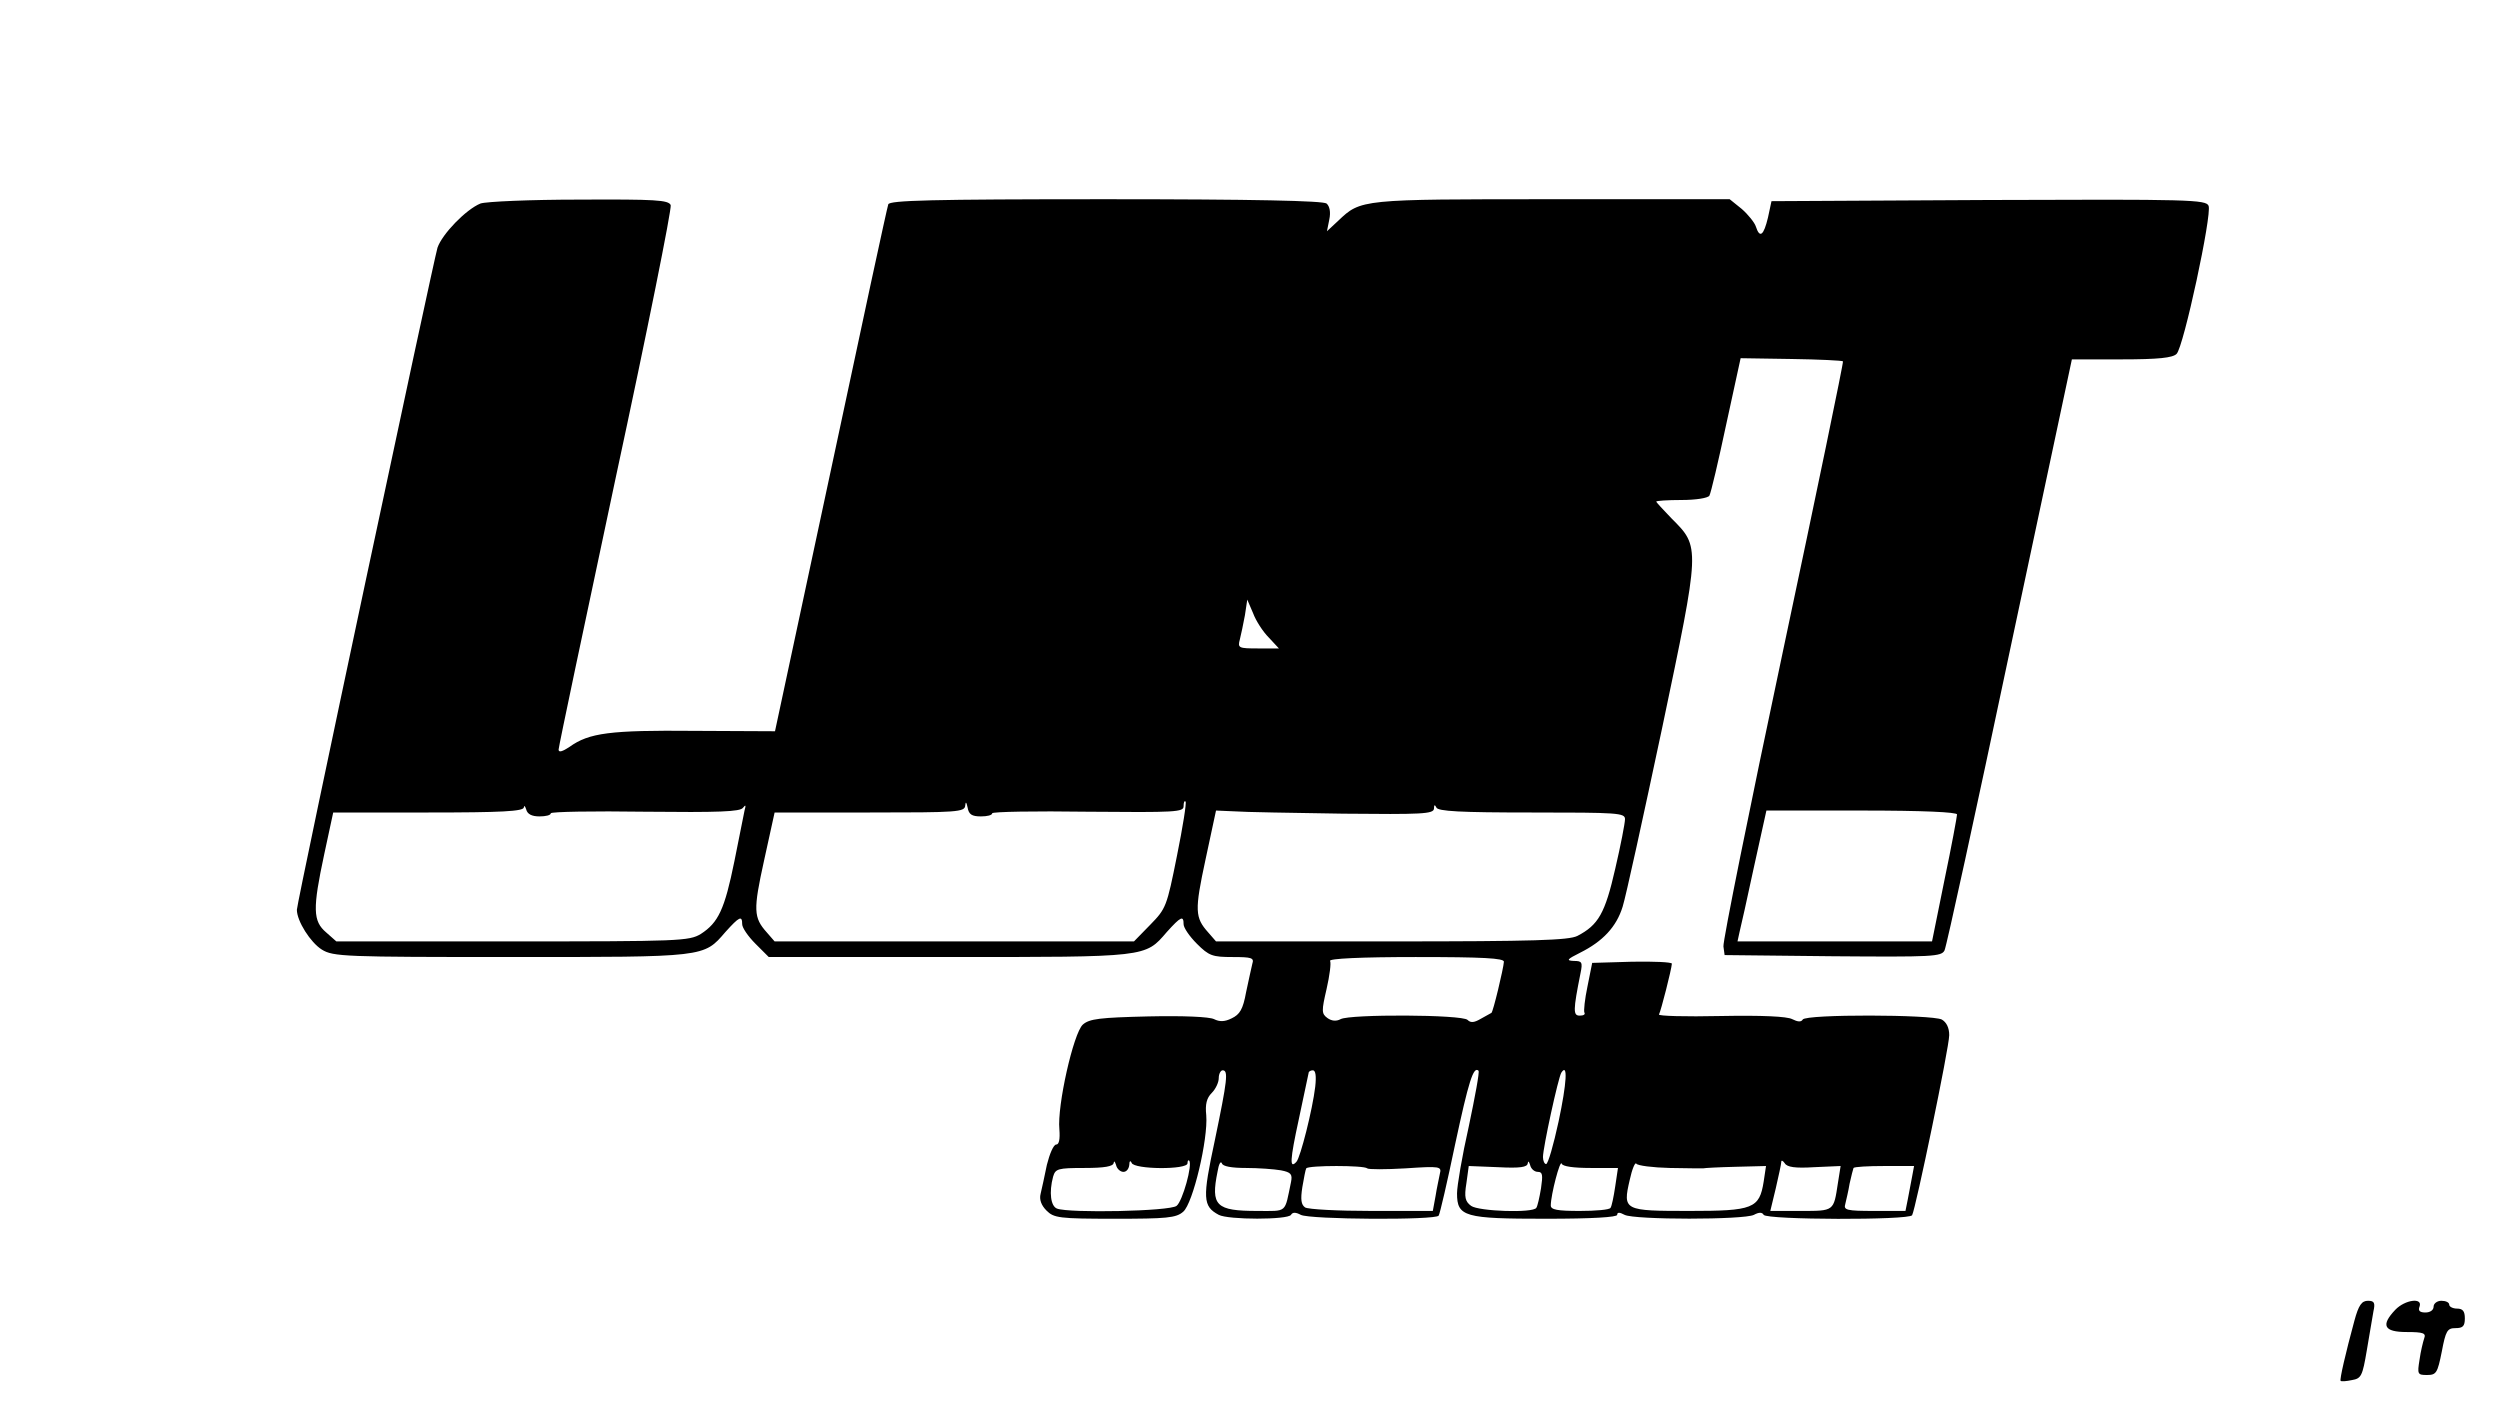
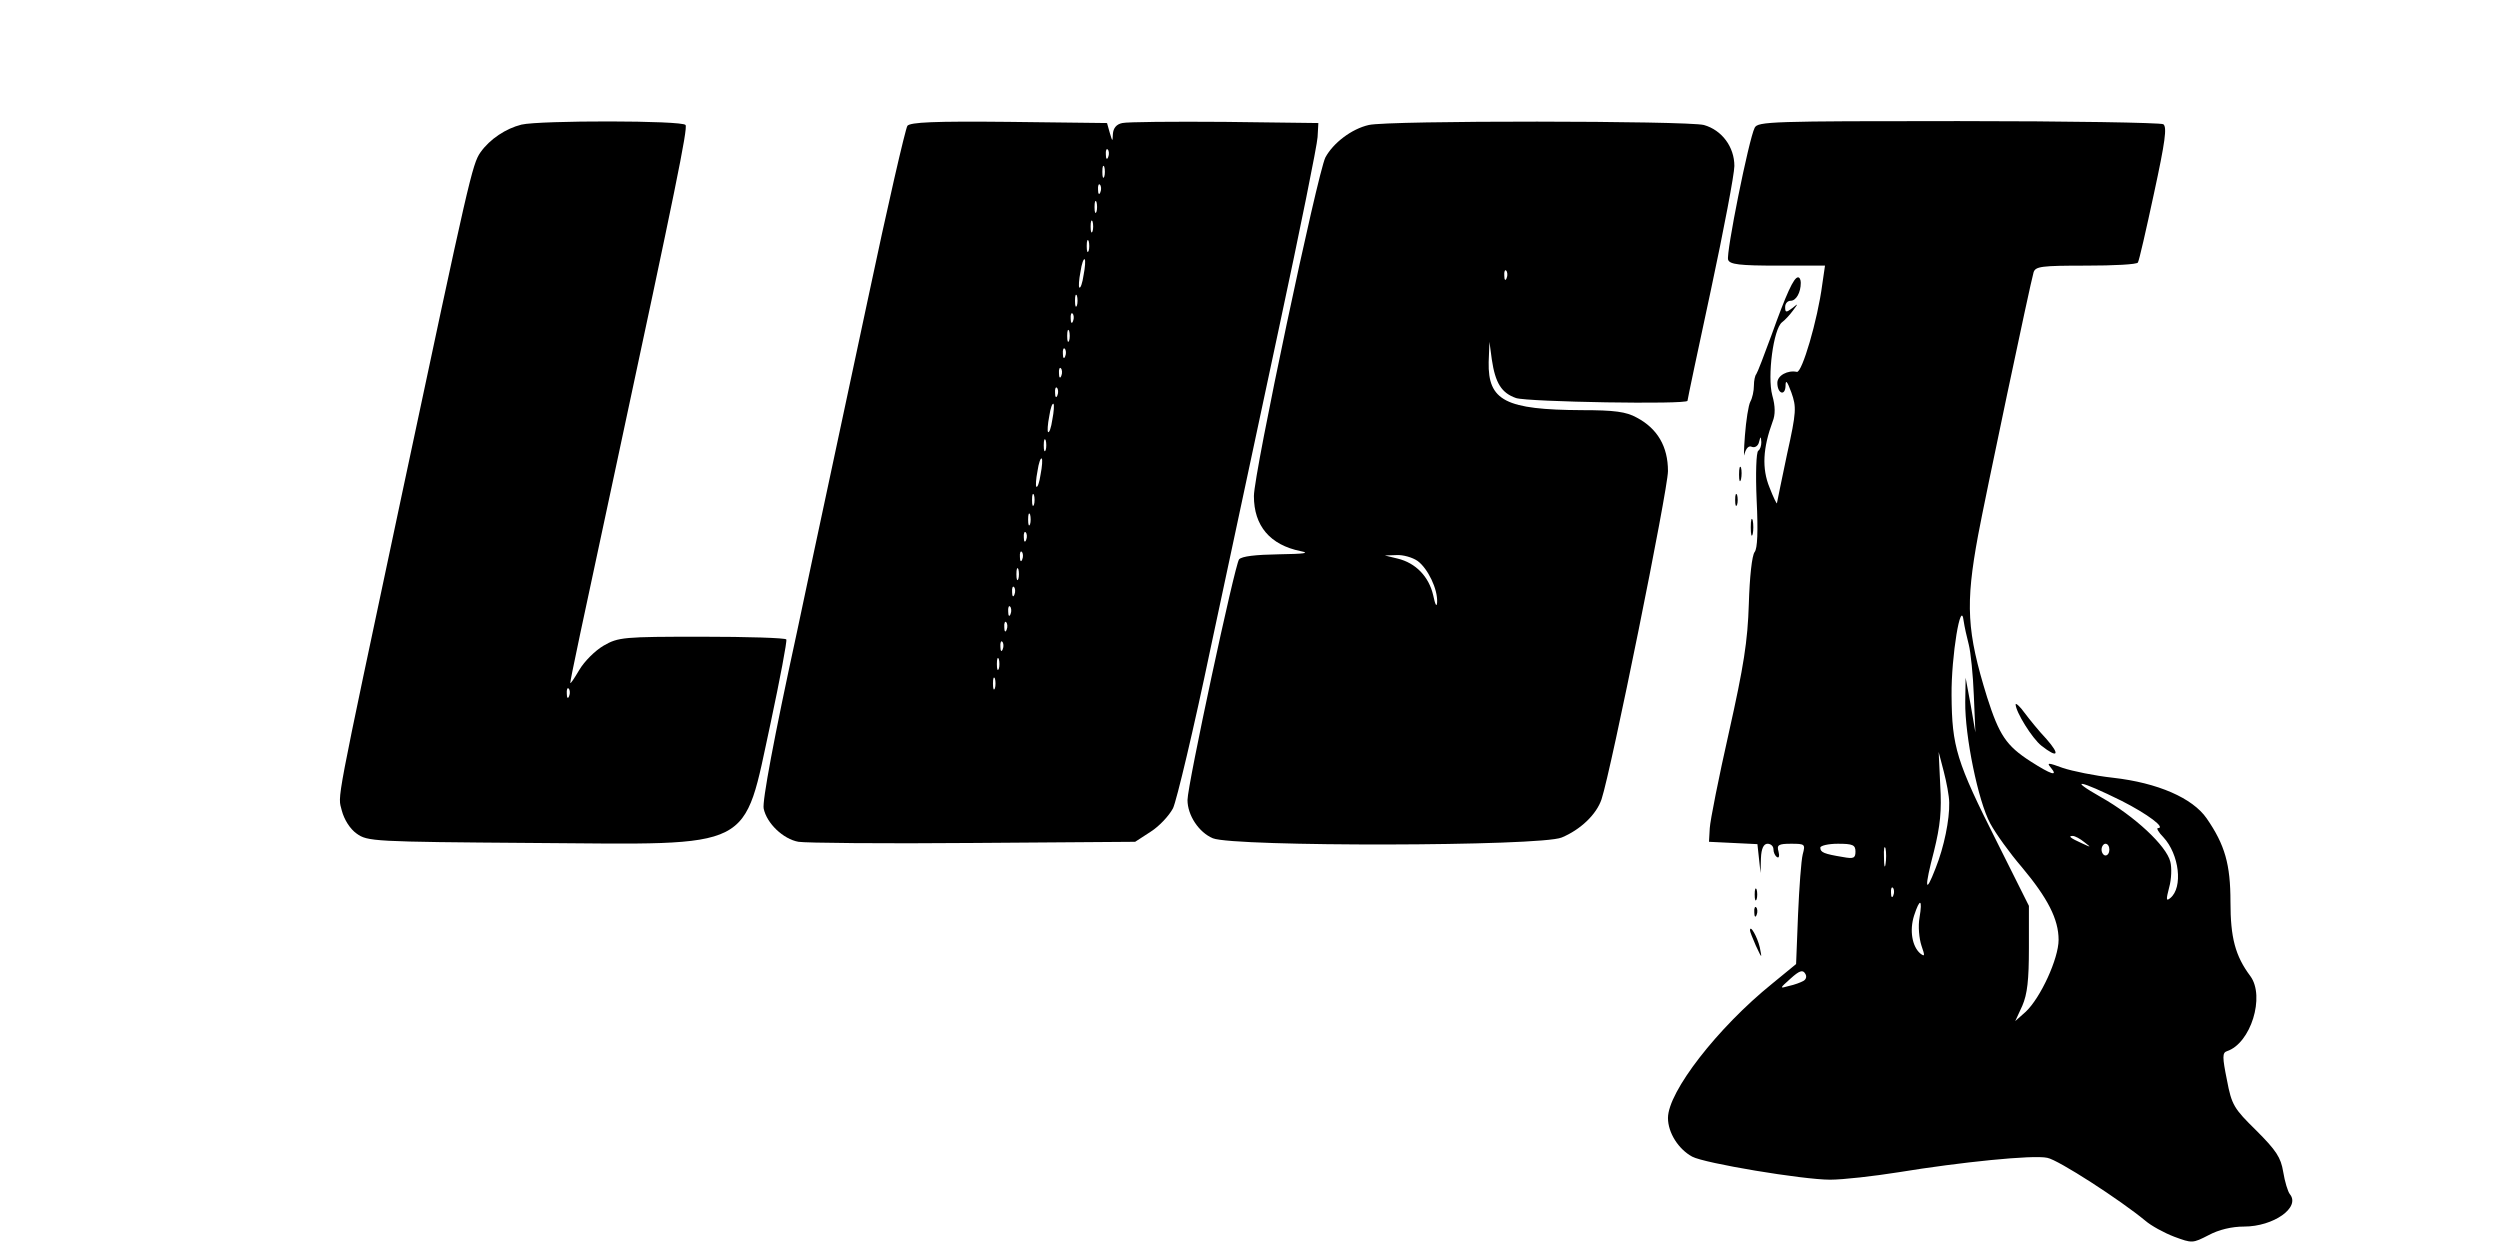
- <svg xmlns="http://www.w3.org/2000/svg" version="1.0" width="640pt" height="360pt" viewBox="0 0 640 360" preserveAspectRatio="xMidYMid meet">
-   <g transform="translate(0,360) scale(0.1,-0.1)" fill="#000000" stroke="none">
-     <path d="M1230 3079 c-37 -15 -98 -78 -110 -113 -11 -37 -360 -1676 -360 -1695 0 -29 35 -84 64 -102 29 -18 58 -19 484 -19 500 0 493 -1 549 64 36 40 43 43 43 20 0 -9 15 -31 34 -50 l34 -34 461 0 c510 0 502 -1 558 64 36 40 43 43 43 20 0 -9 15 -31 34 -50 31 -31 40 -34 91 -34 49 0 56 -2 51 -17 -2 -10 -10 -43 -16 -73 -8 -44 -16 -57 -37 -67 -18 -9 -31 -9 -45 -2 -12 6 -78 9 -168 7 -125 -3 -151 -6 -168 -21 -24 -22 -66 -208 -60 -268 2 -26 -1 -39 -8 -39 -7 0 -17 -24 -24 -52 -6 -29 -13 -62 -16 -74 -4 -15 2 -30 15 -43 19 -19 32 -21 175 -21 132 0 157 2 175 18 25 21 64 186 59 247 -3 28 1 44 14 57 10 10 18 27 18 38 0 11 5 20 10 20 15 0 12 -25 -20 -179 -32 -149 -31 -169 10 -191 24 -13 177 -13 185 0 4 7 12 7 25 0 22 -12 346 -14 353 -2 3 4 22 86 42 182 35 163 47 201 60 189 3 -3 -9 -67 -25 -143 -17 -75 -30 -152 -30 -171 0 -60 19 -65 227 -65 120 0 183 4 183 10 0 7 6 7 19 0 25 -13 306 -13 331 0 13 7 21 7 25 0 8 -13 372 -14 380 -1 9 16 95 430 95 461 0 19 -7 33 -19 40 -26 13 -348 14 -356 0 -4 -7 -13 -6 -27 1 -13 7 -77 10 -183 8 -90 -2 -161 0 -158 4 5 9 32 115 33 130 0 4 -46 6 -102 5 l-102 -3 -12 -60 c-7 -33 -10 -63 -8 -67 3 -5 -2 -8 -12 -8 -17 0 -17 13 2 108 6 29 4 32 -17 32 -20 1 -18 4 16 21 58 29 93 66 109 118 8 25 53 231 101 457 98 467 98 463 24 537 -21 22 -39 41 -39 43 0 2 29 4 64 4 38 0 68 5 72 11 4 7 23 88 43 182 l37 170 129 -2 c72 -1 131 -4 133 -6 2 -1 -67 -334 -153 -739 -86 -405 -155 -747 -153 -759 l3 -22 277 -3 c256 -2 278 -1 286 15 5 10 80 354 167 766 l159 747 127 0 c95 0 131 4 141 14 18 17 91 357 82 379 -6 16 -49 17 -563 15 l-556 -3 -9 -42 c-11 -46 -21 -54 -31 -23 -3 10 -20 31 -36 45 l-31 25 -454 0 c-491 0 -490 0 -548 -55 l-29 -27 6 30 c4 19 1 34 -7 41 -9 7 -185 11 -565 11 -449 0 -553 -3 -557 -13 -3 -8 -69 -314 -147 -681 l-143 -668 -207 1 c-215 2 -269 -5 -319 -41 -18 -12 -28 -15 -28 -7 0 7 66 319 146 695 81 376 144 690 141 699 -6 13 -38 15 -234 14 -125 0 -239 -5 -253 -10z m2018 -1111 l26 -28 -53 0 c-50 0 -53 1 -47 23 3 12 9 40 13 62 l6 40 15 -35 c7 -19 25 -47 40 -62z m-737 -458 c16 0 29 3 29 8 0 4 110 6 245 4 225 -2 245 -1 245 14 0 10 2 15 5 12 3 -2 -7 -65 -22 -139 -26 -130 -28 -135 -68 -176 l-42 -43 -460 0 -460 0 -20 23 c-34 38 -35 57 -7 184 l27 123 244 0 c224 0 243 1 244 18 1 11 3 9 6 -5 3 -18 11 -23 34 -23z m-1130 0 c16 0 29 3 29 8 0 4 109 6 242 4 188 -2 243 0 250 10 7 9 8 7 4 -7 -2 -11 -14 -69 -26 -130 -25 -123 -41 -157 -86 -186 -30 -18 -54 -19 -482 -19 l-451 0 -26 23 c-34 29 -35 60 -5 200 l23 107 244 0 c187 0 243 3 244 13 1 6 3 4 6 -5 3 -12 14 -18 34 -18z m2540 10 c221 0 239 -1 239 -17 0 -10 -11 -67 -25 -127 -26 -114 -43 -144 -97 -172 -22 -11 -110 -14 -476 -14 l-449 0 -20 23 c-34 38 -35 56 -7 186 l27 126 46 -2 c25 -2 151 -4 279 -6 202 -2 232 -1 233 13 0 10 2 11 6 3 3 -10 62 -13 244 -13z m1089 -5 c0 -5 -14 -81 -32 -167 l-32 -158 -249 0 -249 0 5 23 c3 12 20 87 37 167 l32 145 244 0 c156 0 244 -4 244 -10z m-1160 -377 c-1 -17 -28 -130 -32 -131 -2 -1 -14 -8 -27 -15 -17 -10 -26 -11 -34 -3 -14 14 -301 15 -325 2 -11 -6 -23 -5 -34 3 -15 11 -15 18 -2 74 8 35 12 67 9 72 -4 6 79 10 219 10 174 0 226 -3 226 -12z m-483 -320 c-7 -59 -38 -181 -48 -192 -18 -20 -17 3 6 109 13 61 24 113 25 118 0 4 5 7 11 7 7 0 9 -15 6 -42z m623 -89 c-13 -60 -27 -109 -32 -109 -4 0 -8 8 -8 18 0 24 39 203 47 216 17 26 14 -26 -7 -125z m-1114 -129 c8 0 14 8 15 18 0 10 3 12 6 5 6 -17 143 -18 143 -1 0 6 2 9 4 7 10 -9 -17 -105 -32 -116 -17 -14 -275 -19 -306 -7 -16 6 -21 41 -10 82 6 20 12 22 80 22 52 0 74 4 75 13 1 6 3 4 6 -5 2 -10 11 -18 19 -18z m314 10 c31 0 72 -3 89 -6 26 -5 30 -10 26 -30 -17 -81 -8 -74 -86 -74 -106 0 -120 13 -102 101 3 19 8 28 11 21 2 -8 25 -12 62 -12z m747 -10 c12 0 13 -8 8 -42 -4 -24 -9 -46 -12 -50 -8 -14 -148 -9 -167 5 -15 11 -18 22 -12 58 l6 44 75 -3 c57 -3 75 0 76 10 1 7 3 5 6 -4 2 -10 11 -18 20 -18z m135 10 l70 0 -7 -47 c-4 -27 -9 -51 -12 -55 -2 -5 -38 -8 -79 -8 -57 0 -74 3 -74 14 0 27 24 119 28 107 2 -7 30 -11 74 -11z m203 0 c44 -1 82 -1 85 -1 3 1 40 3 83 4 l78 2 -6 -40 c-11 -69 -27 -75 -190 -75 -168 0 -171 1 -153 79 6 28 14 47 17 42 3 -5 42 -10 86 -11z m369 2 l68 3 -7 -44 c-11 -72 -9 -71 -95 -71 l-78 0 14 58 c7 31 14 62 14 67 0 6 4 4 9 -3 6 -10 27 -13 75 -10z m-1144 -3 c3 -3 47 -3 98 0 89 6 93 5 88 -14 -2 -11 -8 -37 -11 -57 l-7 -38 -157 0 c-86 0 -162 4 -170 9 -10 7 -12 20 -7 52 4 23 8 45 10 48 5 8 149 8 156 0z m1395 -21 c-3 -16 -8 -41 -11 -58 l-6 -30 -79 0 c-72 0 -80 2 -75 18 2 9 8 33 11 52 4 19 9 37 10 40 2 3 37 5 79 5 l76 0 -5 -27z" />
-     <path d="M6027 218 c-22 -81 -38 -150 -35 -153 2 -2 15 -1 29 2 24 4 27 11 38 76 7 40 14 84 17 100 5 22 2 27 -14 27 -16 0 -24 -11 -35 -52z" />
-     <path d="M6132 247 c-38 -40 -29 -57 29 -57 43 0 50 -3 45 -16 -3 -9 -9 -33 -12 -55 -6 -37 -5 -39 19 -39 24 0 27 5 38 60 10 53 14 60 35 60 19 0 24 5 24 25 0 18 -5 25 -20 25 -11 0 -20 5 -20 10 0 6 -9 10 -20 10 -11 0 -20 -7 -20 -15 0 -9 -9 -15 -21 -15 -15 0 -19 5 -15 15 9 24 -37 18 -62 -8z" />
+ <svg xmlns="http://www.w3.org/2000/svg" version="1.0" width="640pt" height="320pt" viewBox="0 0 640 320" preserveAspectRatio="xMidYMid meet">
+   <g transform="translate(0,320) scale(0.1,-0.1)" fill="#000000" stroke="none">
+     <path d="M1335 2881 c-40 -10 -81 -37 -105 -71 -21 -30 -29 -66 -201 -875 -175 -824 -164 -768 -154 -810 6 -23 21 -47 38 -59 28 -20 40 -21 453 -24 573 -4 535 -23 607 308 24 113 42 208 40 213 -2 4 -100 7 -216 7 -201 0 -214 -1 -252 -23 -22 -13 -49 -40 -62 -62 -13 -22 -23 -37 -23 -33 0 8 28 140 120 568 149 695 181 851 175 860 -7 12 -373 12 -420 1z m122 -1463 c-3 -8 -6 -5 -6 6 -1 11 2 17 5 13 3 -3 4 -12 1 -19z" />
+     <path d="M2323 2878 c-5 -7 -51 -206 -101 -443 -50 -236 -133 -621 -182 -854 -59 -271 -89 -433 -85 -451 8 -38 50 -78 89 -85 17 -3 218 -5 447 -3 l415 3 40 26 c22 14 47 41 57 60 9 19 53 203 96 409 44 206 123 577 176 824 53 247 97 465 98 485 l2 36 -240 3 c-132 1 -250 0 -262 -3 -15 -3 -23 -13 -24 -28 -1 -21 -1 -20 -8 3 l-7 25 -251 3 c-193 2 -252 -1 -260 -10z m514 -80 c-3 -8 -6 -5 -6 6 -1 11 2 17 5 13 3 -3 4 -12 1 -19z m-10 -50 c-3 -7 -5 -2 -5 12 0 14 2 19 5 13 2 -7 2 -19 0 -25z m-10 -40 c-3 -8 -6 -5 -6 6 -1 11 2 17 5 13 3 -3 4 -12 1 -19z m-10 -50 c-3 -7 -5 -2 -5 12 0 14 2 19 5 13 2 -7 2 -19 0 -25z m-10 -50 c-3 -7 -5 -2 -5 12 0 14 2 19 5 13 2 -7 2 -19 0 -25z m-10 -50 c-3 -7 -5 -2 -5 12 0 14 2 19 5 13 2 -7 2 -19 0 -25z m-13 -62 c-3 -21 -8 -35 -11 -32 -2 2 -1 20 3 40 3 21 8 35 11 32 2 -2 1 -20 -3 -40z m-17 -78 c-3 -7 -5 -2 -5 12 0 14 2 19 5 13 2 -7 2 -19 0 -25z m-10 -40 c-3 -8 -6 -5 -6 6 -1 11 2 17 5 13 3 -3 4 -12 1 -19z m-10 -50 c-3 -7 -5 -2 -5 12 0 14 2 19 5 13 2 -7 2 -19 0 -25z m-10 -40 c-3 -8 -6 -5 -6 6 -1 11 2 17 5 13 3 -3 4 -12 1 -19z m-10 -50 c-3 -8 -6 -5 -6 6 -1 11 2 17 5 13 3 -3 4 -12 1 -19z m-10 -50 c-3 -8 -6 -5 -6 6 -1 11 2 17 5 13 3 -3 4 -12 1 -19z m-13 -62 c-3 -21 -8 -35 -11 -32 -2 2 -1 20 3 40 3 21 8 35 11 32 2 -2 1 -20 -3 -40z m-17 -78 c-3 -7 -5 -2 -5 12 0 14 2 19 5 13 2 -7 2 -19 0 -25z m-13 -62 c-3 -21 -8 -35 -11 -32 -2 2 -1 20 3 40 3 21 8 35 11 32 2 -2 1 -20 -3 -40z m-17 -78 c-3 -7 -5 -2 -5 12 0 14 2 19 5 13 2 -7 2 -19 0 -25z m-10 -50 c-3 -7 -5 -2 -5 12 0 14 2 19 5 13 2 -7 2 -19 0 -25z m-10 -40 c-3 -8 -6 -5 -6 6 -1 11 2 17 5 13 3 -3 4 -12 1 -19z m-10 -50 c-3 -8 -6 -5 -6 6 -1 11 2 17 5 13 3 -3 4 -12 1 -19z m-10 -50 c-3 -7 -5 -2 -5 12 0 14 2 19 5 13 2 -7 2 -19 0 -25z m-10 -40 c-3 -8 -6 -5 -6 6 -1 11 2 17 5 13 3 -3 4 -12 1 -19z m-10 -50 c-3 -8 -6 -5 -6 6 -1 11 2 17 5 13 3 -3 4 -12 1 -19z m-10 -40 c-3 -8 -6 -5 -6 6 -1 11 2 17 5 13 3 -3 4 -12 1 -19z m-10 -50 c-3 -8 -6 -5 -6 6 -1 11 2 17 5 13 3 -3 4 -12 1 -19z m-10 -50 c-3 -7 -5 -2 -5 12 0 14 2 19 5 13 2 -7 2 -19 0 -25z m-10 -50 c-3 -7 -5 -2 -5 12 0 14 2 19 5 13 2 -7 2 -19 0 -25z" />
+     <path d="M3504 2880 c-44 -10 -91 -46 -111 -83 -20 -40 -183 -808 -183 -867 0 -76 41 -125 120 -141 25 -5 8 -7 -56 -8 -60 -1 -95 -5 -102 -13 -11 -14 -132 -578 -132 -616 0 -39 29 -83 65 -98 53 -22 840 -21 893 2 48 20 89 59 102 98 25 76 170 793 170 840 0 63 -27 109 -80 137 -27 15 -57 19 -140 19 -196 1 -241 24 -239 123 l2 52 6 -45 c9 -61 25 -86 62 -99 30 -10 439 -17 439 -7 0 3 27 131 60 284 33 154 60 297 60 317 0 49 -32 92 -78 105 -43 11 -809 12 -858 0z m353 -392 c-3 -8 -6 -5 -6 6 -1 11 2 17 5 13 3 -3 4 -12 1 -19z m-228 -724 c26 -19 52 -72 50 -106 -1 -14 -5 -6 -10 18 -11 48 -45 83 -91 94 l-33 8 30 1 c17 1 41 -6 54 -15z" />
+     <path d="M4492 2873 c-15 -29 -74 -323 -68 -338 4 -12 30 -15 127 -15 l121 0 -7 -48 c-12 -92 -52 -227 -65 -224 -23 5 -50 -9 -50 -28 0 -28 20 -35 21 -8 0 17 4 13 15 -17 13 -37 13 -49 -11 -157 -14 -65 -25 -122 -26 -126 0 -4 -9 14 -19 40 -20 49 -17 101 8 169 7 17 7 39 -1 67 -13 49 3 170 25 187 7 5 20 19 28 30 14 19 14 19 -2 6 -16 -12 -18 -11 -18 3 0 9 6 16 14 16 14 0 26 21 26 46 0 8 -3 14 -7 14 -11 0 -30 -42 -68 -148 -19 -52 -36 -96 -39 -100 -3 -3 -6 -16 -6 -29 0 -14 -4 -32 -9 -41 -5 -9 -11 -48 -14 -87 -3 -38 -3 -60 -1 -47 4 15 11 22 19 18 8 -3 16 3 18 12 4 16 5 16 6 0 0 -9 -3 -19 -8 -22 -5 -4 -7 -58 -4 -126 4 -81 2 -124 -5 -133 -7 -8 -13 -65 -15 -133 -3 -96 -13 -159 -51 -329 -26 -115 -48 -226 -49 -245 l-2 -35 62 -3 62 -3 4 -37 4 -37 1 38 c1 25 7 37 17 37 8 0 15 -6 15 -14 0 -8 4 -17 9 -20 5 -4 7 3 4 14 -5 17 0 20 32 20 36 0 37 -1 30 -27 -4 -16 -9 -85 -12 -154 l-5 -127 -61 -50 c-140 -113 -267 -277 -267 -344 0 -38 27 -80 62 -99 31 -17 283 -59 353 -59 33 0 112 9 175 19 159 26 345 45 381 37 28 -5 187 -108 251 -161 15 -13 48 -31 74 -41 46 -17 47 -17 88 4 26 14 59 22 91 22 75 0 145 49 117 83 -5 6 -13 32 -17 57 -6 37 -18 55 -69 106 -57 56 -63 65 -75 129 -12 59 -12 70 0 74 61 20 98 140 60 192 -39 52 -51 99 -51 190 0 96 -14 146 -61 214 -36 52 -125 91 -240 104 -46 5 -104 17 -128 25 -38 14 -42 14 -31 1 20 -24 1 -18 -52 16 -62 40 -80 67 -111 164 -52 168 -56 237 -23 415 16 87 134 647 142 673 5 15 20 17 134 17 71 0 131 3 133 8 3 4 21 83 41 176 29 134 34 171 24 178 -7 4 -243 8 -525 8 -478 0 -513 -1 -521 -17z m548 -1323 c5 -19 11 -78 13 -130 l4 -95 -12 70 -13 70 -1 -62 c-1 -87 33 -254 64 -311 14 -26 50 -76 81 -112 66 -79 94 -133 94 -186 0 -48 -46 -148 -84 -184 l-27 -24 18 39 c13 30 17 66 17 148 l0 108 -81 162 c-105 208 -116 245 -117 377 -1 100 24 251 31 190 2 -14 8 -41 13 -60z m-50 -405 c1 -43 -13 -113 -35 -168 -27 -70 -29 -51 -4 44 16 65 20 103 16 169 l-4 85 13 -50 c7 -27 14 -63 14 -80z m441 5 c67 -34 115 -70 93 -70 -4 0 2 -11 14 -23 41 -44 51 -129 18 -156 -11 -9 -11 -4 -3 27 6 21 7 51 3 66 -10 41 -92 117 -177 165 -88 50 -55 44 52 -9z m-95 -106 c18 -14 18 -14 -6 -3 -31 14 -36 19 -24 19 6 0 19 -7 30 -16z m-586 -24 c0 -17 -5 -19 -32 -14 -49 8 -58 12 -58 24 0 5 20 10 45 10 38 0 45 -3 45 -20z m77 -32 c-2 -13 -4 -5 -4 17 -1 22 1 32 4 23 2 -10 2 -28 0 -40z m573 37 c0 -8 -4 -15 -10 -15 -5 0 -10 7 -10 15 0 8 5 15 10 15 6 0 10 -7 10 -15z m-553 -117 c-3 -8 -6 -5 -6 6 -1 11 2 17 5 13 3 -3 4 -12 1 -19z m67 -57 c-4 -22 -1 -54 5 -72 9 -26 9 -29 -3 -20 -21 18 -28 59 -16 97 15 46 22 43 14 -5z m-297 -162 c-7 -4 -23 -10 -37 -13 -25 -7 -25 -7 4 19 22 20 31 23 37 13 5 -7 3 -15 -4 -19z" />
+     <path d="M4452 1985 c0 -16 2 -22 5 -12 2 9 2 23 0 30 -3 6 -5 -1 -5 -18z" />
+     <path d="M4442 1920 c0 -14 2 -19 5 -12 2 6 2 18 0 25 -3 6 -5 1 -5 -13z" />
+     <path d="M4482 1850 c0 -19 2 -27 5 -17 2 9 2 25 0 35 -3 9 -5 1 -5 -18z" />
+     <path d="M5160 1397 c0 -19 42 -87 66 -106 42 -33 49 -24 13 17 -19 20 -44 51 -56 67 -12 17 -23 26 -23 22z" />
+     <path d="M4492 910 c0 -14 2 -19 5 -12 2 6 2 18 0 25 -3 6 -5 1 -5 -13z" />
+     <path d="M4491 864 c0 -11 3 -14 6 -6 3 7 2 16 -1 19 -3 4 -6 -2 -5 -13z" />
+     <path d="M4480 818 c0 -3 7 -21 15 -39 16 -34 16 -34 10 -4 -6 26 -25 60 -25 43z" />
  </g>
</svg>
